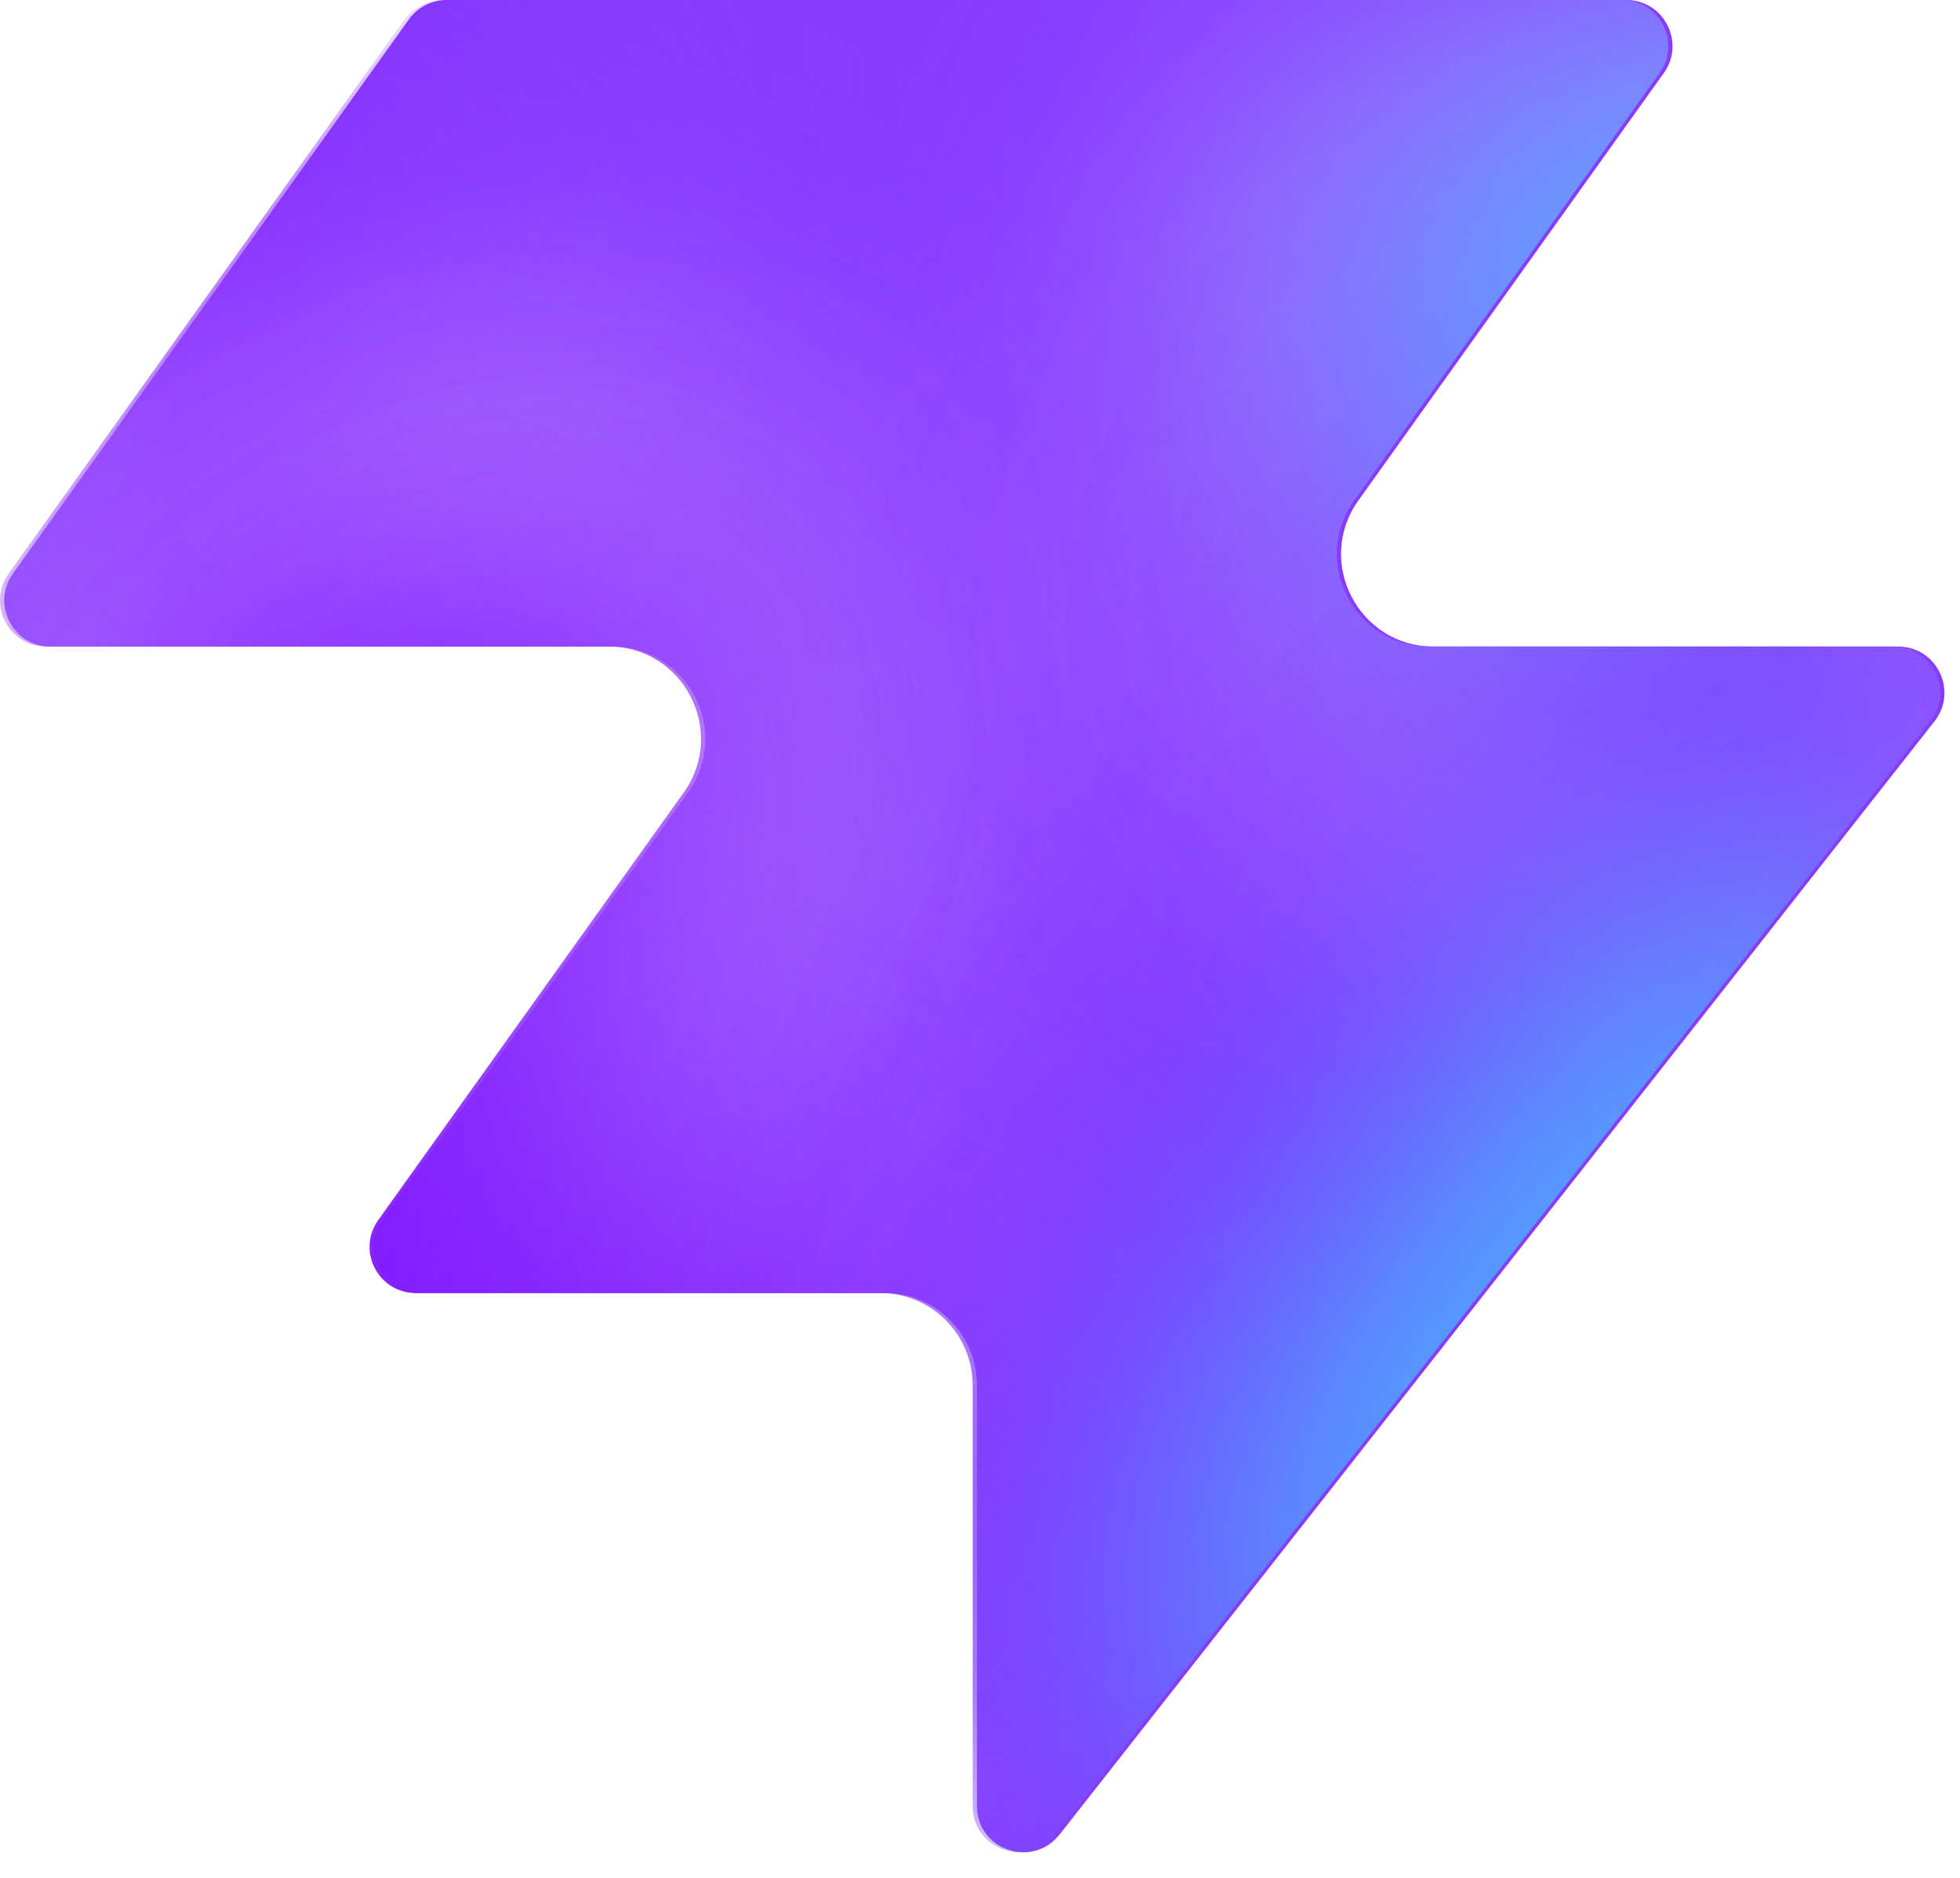
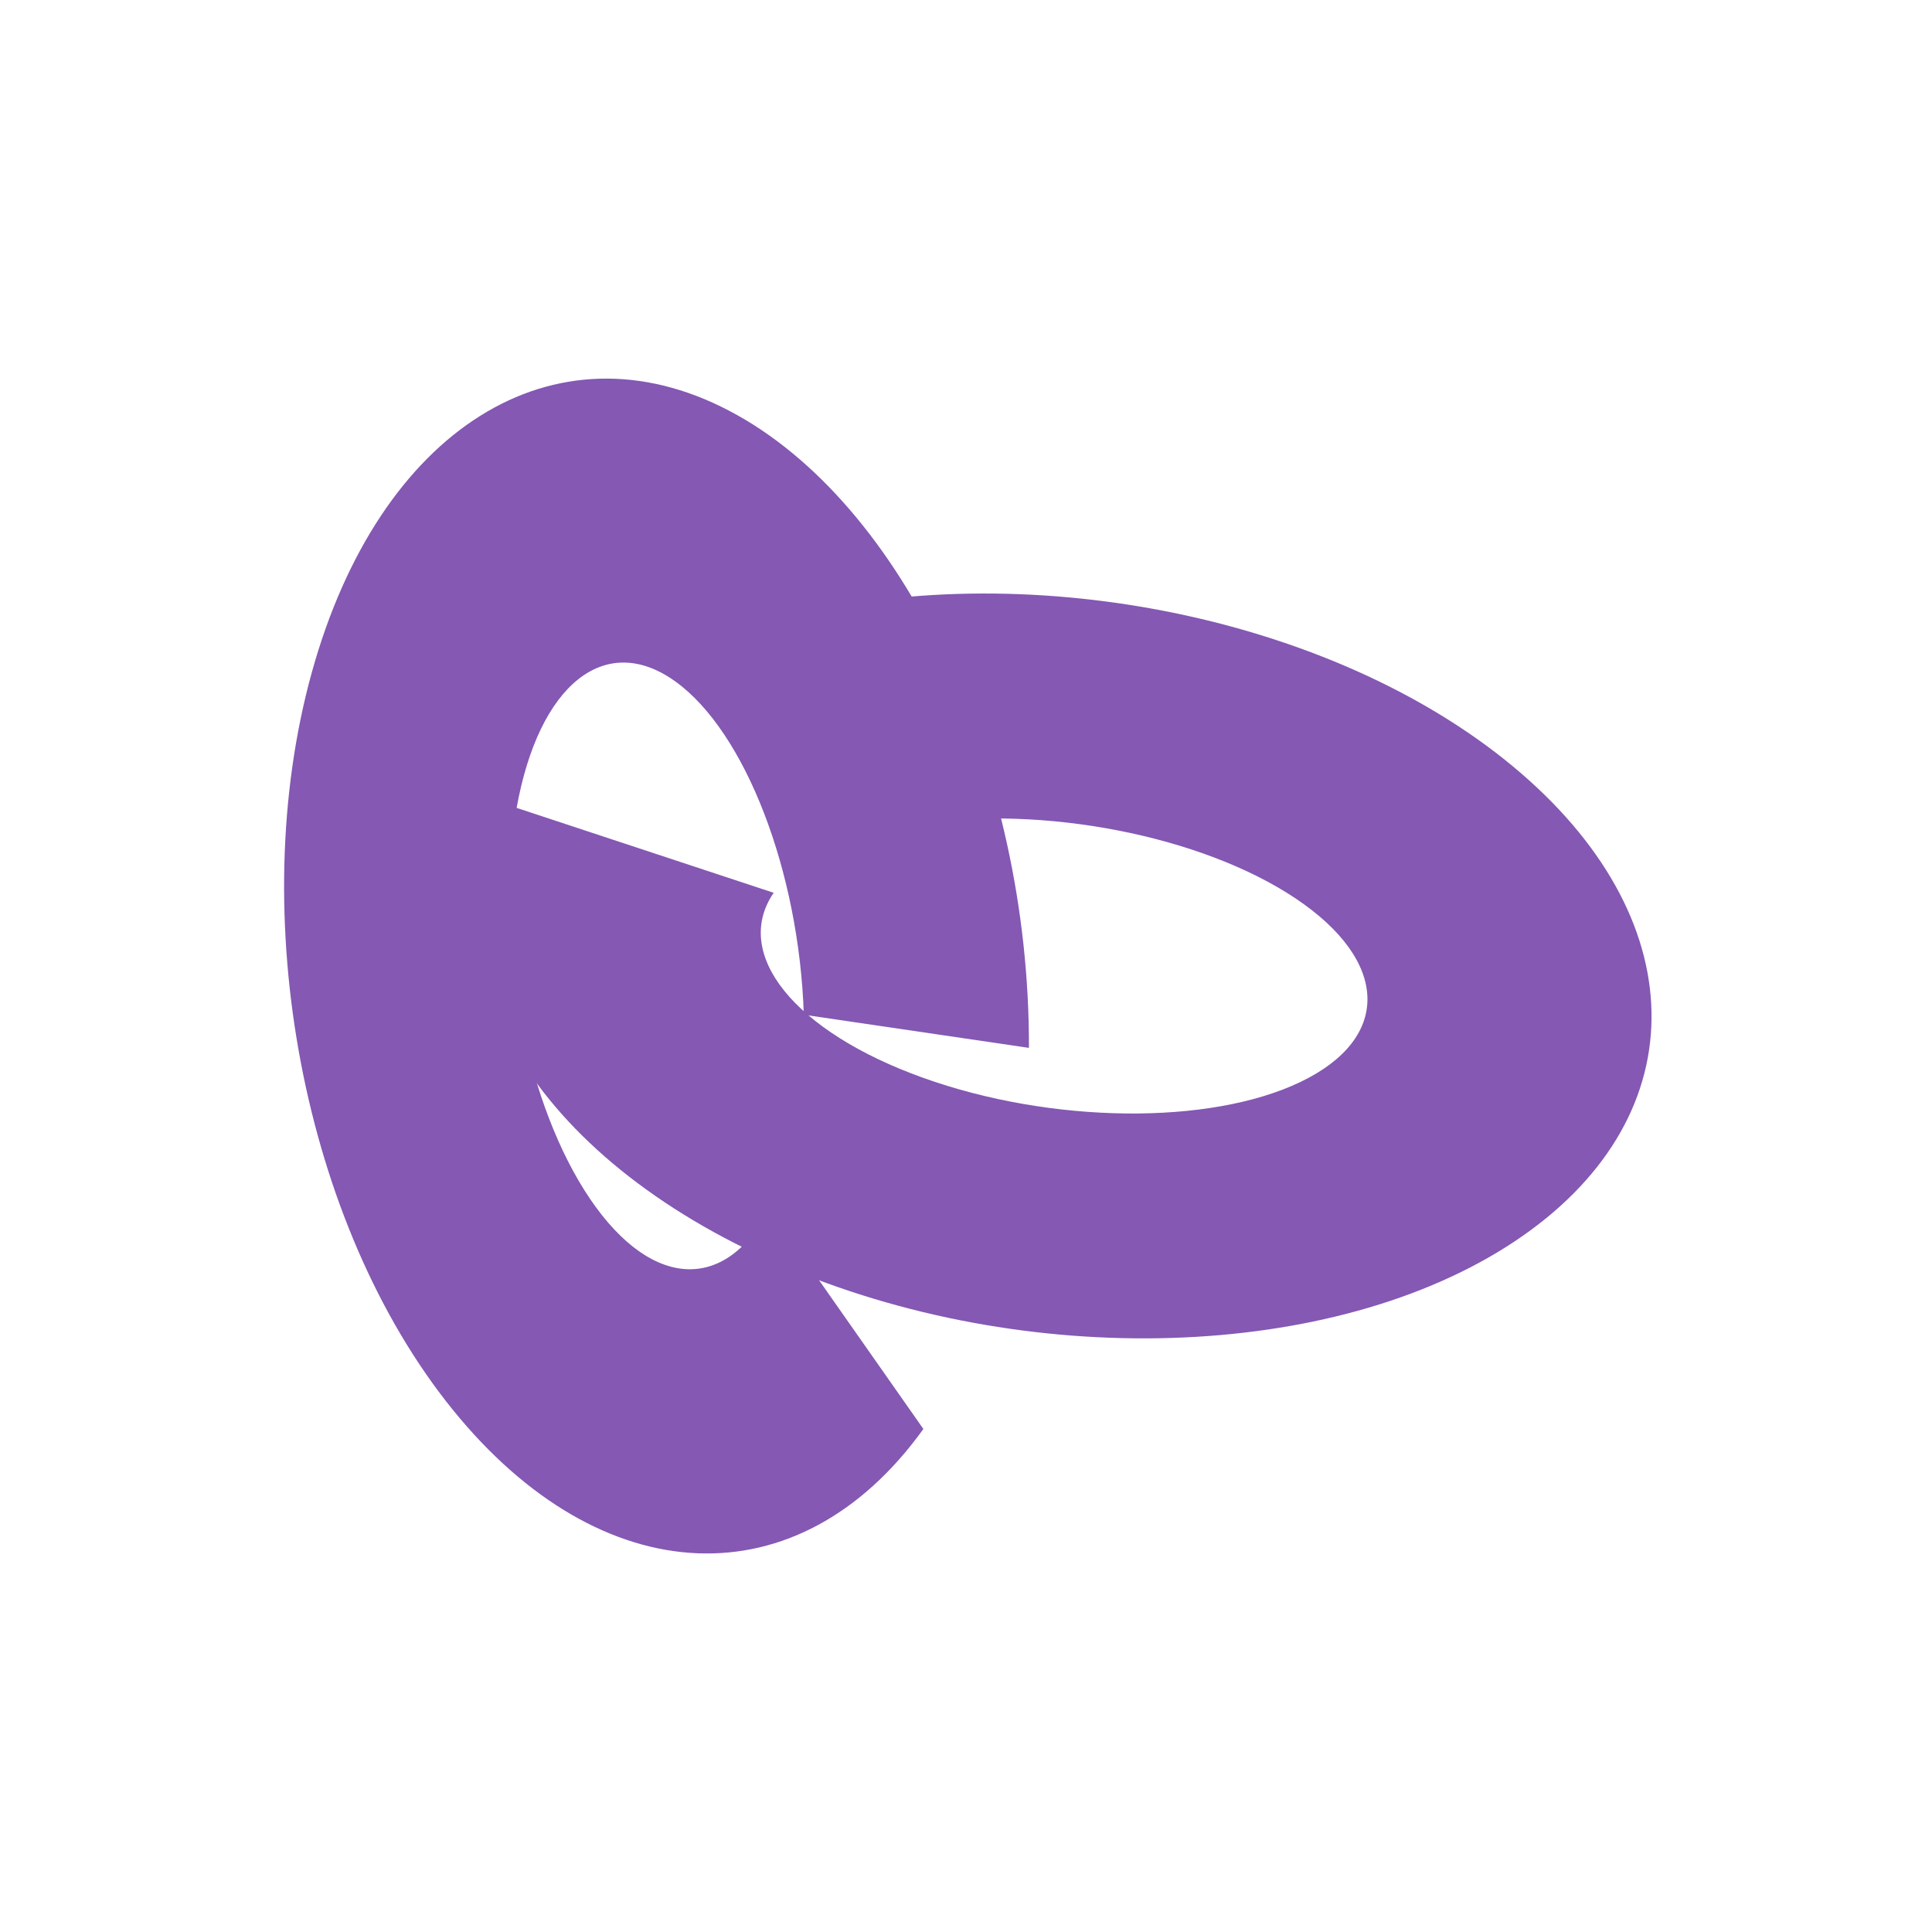
- <svg xmlns="http://www.w3.org/2000/svg" width="48" height="46" fill="none" viewBox="0 0 48 46">
-   <path fill="#863bff" d="M25.946 44.938c-.664.845-2.021.375-2.021-.698V33.937a2.26 2.26 0 0 0-2.262-2.262H10.287c-.92 0-1.456-1.04-.92-1.788l7.48-10.471c1.07-1.497 0-3.578-1.842-3.578H1.237c-.92 0-1.456-1.04-.92-1.788L10.013.474c.214-.297.556-.474.92-.474h28.894c.92 0 1.456 1.04.92 1.788l-7.48 10.471c-1.07 1.498 0 3.579 1.842 3.579h11.377c.943 0 1.473 1.088.89 1.83L25.947 44.94z" style="fill:#863bff;fill:color(display-p3 .525 .23 1);fill-opacity:1" />
-   <mask id="a" width="48" height="46" x="0" y="0" maskUnits="userSpaceOnUse" style="mask-type:alpha">
-     <path fill="#000" d="M25.842 44.938c-.664.844-2.021.375-2.021-.698V33.937a2.26 2.26 0 0 0-2.262-2.262H10.183c-.92 0-1.456-1.04-.92-1.788l7.48-10.471c1.07-1.498 0-3.579-1.842-3.579H1.133c-.92 0-1.456-1.04-.92-1.787L9.91.473c.214-.297.556-.474.92-.474h28.894c.92 0 1.456 1.04.92 1.788l-7.48 10.471c-1.07 1.498 0 3.578 1.842 3.578h11.377c.943 0 1.473 1.088.89 1.832L25.843 44.94z" style="fill:#000;fill-opacity:1" />
-   </mask>
-   <g mask="url(#a)">
-     <g filter="url(#b)">
-       <ellipse cx="5.508" cy="14.704" fill="#ede6ff" rx="5.508" ry="14.704" style="fill:#ede6ff;fill:color(display-p3 .927 .903 1);fill-opacity:1" transform="matrix(.00324 1 1 -.00324 -4.47 31.516)" />
-     </g>
-     <g filter="url(#c)">
-       <ellipse cx="10.399" cy="29.851" fill="#ede6ff" rx="10.399" ry="29.851" style="fill:#ede6ff;fill:color(display-p3 .927 .903 1);fill-opacity:1" transform="matrix(.00324 1 1 -.00324 -39.328 7.883)" />
-     </g>
-     <g filter="url(#d)">
-       <ellipse cx="5.508" cy="30.487" fill="#7e14ff" rx="5.508" ry="30.487" style="fill:#7e14ff;fill:color(display-p3 .492 .077 1);fill-opacity:1" transform="rotate(89.814 -25.913 -14.639)scale(1 -1)" />
-     </g>
-     <g filter="url(#e)">
-       <ellipse cx="5.508" cy="30.599" fill="#7e14ff" rx="5.508" ry="30.599" style="fill:#7e14ff;fill:color(display-p3 .492 .077 1);fill-opacity:1" transform="rotate(89.814 -32.644 -3.334)scale(1 -1)" />
-     </g>
-     <g filter="url(#f)">
-       <ellipse cx="5.508" cy="30.599" fill="#7e14ff" rx="5.508" ry="30.599" style="fill:#7e14ff;fill:color(display-p3 .492 .077 1);fill-opacity:1" transform="matrix(.00324 1 1 -.00324 -34.34 30.47)" />
-     </g>
-     <g filter="url(#g)">
-       <ellipse cx="14.072" cy="22.078" fill="#ede6ff" rx="14.072" ry="22.078" style="fill:#ede6ff;fill:color(display-p3 .927 .903 1);fill-opacity:1" transform="rotate(93.35 24.506 48.493)scale(-1 1)" />
-     </g>
-     <g filter="url(#h)">
-       <ellipse cx="3.47" cy="21.501" fill="#7e14ff" rx="3.47" ry="21.501" style="fill:#7e14ff;fill:color(display-p3 .492 .077 1);fill-opacity:1" transform="rotate(89.009 28.708 47.59)scale(-1 1)" />
-     </g>
-     <g filter="url(#i)">
-       <ellipse cx="3.47" cy="21.501" fill="#7e14ff" rx="3.47" ry="21.501" style="fill:#7e14ff;fill:color(display-p3 .492 .077 1);fill-opacity:1" transform="rotate(89.009 28.708 47.59)scale(-1 1)" />
-     </g>
-     <g filter="url(#j)">
-       <ellipse cx=".387" cy="8.972" fill="#7e14ff" rx="4.407" ry="29.108" style="fill:#7e14ff;fill:color(display-p3 .492 .077 1);fill-opacity:1" transform="rotate(39.51 .387 8.972)" />
-     </g>
-     <g filter="url(#k)">
-       <ellipse cx="47.523" cy="-6.092" fill="#7e14ff" rx="4.407" ry="29.108" style="fill:#7e14ff;fill:color(display-p3 .492 .077 1);fill-opacity:1" transform="rotate(37.892 47.523 -6.092)" />
-     </g>
-     <g filter="url(#l)">
-       <ellipse cx="41.412" cy="6.333" fill="#47bfff" rx="5.971" ry="9.665" style="fill:#47bfff;fill:color(display-p3 .28 .748 1);fill-opacity:1" transform="rotate(37.892 41.412 6.333)" />
-     </g>
-     <g filter="url(#m)">
-       <ellipse cx="-1.879" cy="38.332" fill="#7e14ff" rx="4.407" ry="29.108" style="fill:#7e14ff;fill:color(display-p3 .492 .077 1);fill-opacity:1" transform="rotate(37.892 -1.88 38.332)" />
-     </g>
-     <g filter="url(#n)">
-       <ellipse cx="-1.879" cy="38.332" fill="#7e14ff" rx="4.407" ry="29.108" style="fill:#7e14ff;fill:color(display-p3 .492 .077 1);fill-opacity:1" transform="rotate(37.892 -1.88 38.332)" />
-     </g>
-     <g filter="url(#o)">
-       <ellipse cx="35.651" cy="29.907" fill="#7e14ff" rx="4.407" ry="29.108" style="fill:#7e14ff;fill:color(display-p3 .492 .077 1);fill-opacity:1" transform="rotate(37.892 35.651 29.907)" />
-     </g>
-     <g filter="url(#p)">
-       <ellipse cx="38.418" cy="32.4" fill="#47bfff" rx="5.971" ry="15.297" style="fill:#47bfff;fill:color(display-p3 .28 .748 1);fill-opacity:1" transform="rotate(37.892 38.418 32.4)" />
-     </g>
+ <svg xmlns="http://www.w3.org/2000/svg" viewBox="0 0 256 256" width="256" height="256" role="img" aria-labelledby="title">
+   <g id="symbol" fill="#8458B3" fill-rule="evenodd">
+     <path transform="rotate(-8 87.00 128)" d="M 113.47 193.67 A 48.60 78.30 0 1 1 134.35 145.61 L 105.42 137.11 A 18.90 40.50 0 1 0 97.29 161.97 Z" />
+     <path transform="rotate(8 141.00 128)" d="M 98.35 87.24 A 78.30 48.60 0 1 1 64.71 117.07 L 101.54 123.75 A 40.50 18.90 0 1 0 118.94 112.15 Z" />
  </g>
-   <defs>
-     <filter id="b" width="60.045" height="41.654" x="-19.77" y="16.149" color-interpolation-filters="sRGB" filterUnits="userSpaceOnUse">
-       <feFlood flood-opacity="0" result="BackgroundImageFix" />
-       <feBlend in="SourceGraphic" in2="BackgroundImageFix" result="shape" />
-       <feGaussianBlur result="effect1_foregroundBlur_2002_17158" stdDeviation="7.659" />
-     </filter>
-     <filter id="c" width="90.34" height="51.437" x="-54.613" y="-7.533" color-interpolation-filters="sRGB" filterUnits="userSpaceOnUse">
-       <feFlood flood-opacity="0" result="BackgroundImageFix" />
-       <feBlend in="SourceGraphic" in2="BackgroundImageFix" result="shape" />
-       <feGaussianBlur result="effect1_foregroundBlur_2002_17158" stdDeviation="7.659" />
-     </filter>
-     <filter id="d" width="79.355" height="29.4" x="-49.64" y="2.03" color-interpolation-filters="sRGB" filterUnits="userSpaceOnUse">
-       <feFlood flood-opacity="0" result="BackgroundImageFix" />
-       <feBlend in="SourceGraphic" in2="BackgroundImageFix" result="shape" />
-       <feGaussianBlur result="effect1_foregroundBlur_2002_17158" stdDeviation="4.596" />
-     </filter>
-     <filter id="e" width="79.579" height="29.4" x="-45.045" y="20.029" color-interpolation-filters="sRGB" filterUnits="userSpaceOnUse">
-       <feFlood flood-opacity="0" result="BackgroundImageFix" />
-       <feBlend in="SourceGraphic" in2="BackgroundImageFix" result="shape" />
-       <feGaussianBlur result="effect1_foregroundBlur_2002_17158" stdDeviation="4.596" />
-     </filter>
-     <filter id="f" width="79.579" height="29.4" x="-43.513" y="21.178" color-interpolation-filters="sRGB" filterUnits="userSpaceOnUse">
-       <feFlood flood-opacity="0" result="BackgroundImageFix" />
-       <feBlend in="SourceGraphic" in2="BackgroundImageFix" result="shape" />
-       <feGaussianBlur result="effect1_foregroundBlur_2002_17158" stdDeviation="4.596" />
-     </filter>
-     <filter id="g" width="74.749" height="58.852" x="15.756" y="-17.901" color-interpolation-filters="sRGB" filterUnits="userSpaceOnUse">
-       <feFlood flood-opacity="0" result="BackgroundImageFix" />
-       <feBlend in="SourceGraphic" in2="BackgroundImageFix" result="shape" />
-       <feGaussianBlur result="effect1_foregroundBlur_2002_17158" stdDeviation="7.659" />
-     </filter>
-     <filter id="h" width="61.377" height="25.362" x="23.548" y="2.284" color-interpolation-filters="sRGB" filterUnits="userSpaceOnUse">
-       <feFlood flood-opacity="0" result="BackgroundImageFix" />
-       <feBlend in="SourceGraphic" in2="BackgroundImageFix" result="shape" />
-       <feGaussianBlur result="effect1_foregroundBlur_2002_17158" stdDeviation="4.596" />
-     </filter>
-     <filter id="i" width="61.377" height="25.362" x="23.548" y="2.284" color-interpolation-filters="sRGB" filterUnits="userSpaceOnUse">
-       <feFlood flood-opacity="0" result="BackgroundImageFix" />
-       <feBlend in="SourceGraphic" in2="BackgroundImageFix" result="shape" />
-       <feGaussianBlur result="effect1_foregroundBlur_2002_17158" stdDeviation="4.596" />
-     </filter>
-     <filter id="j" width="56.045" height="63.649" x="-27.636" y="-22.853" color-interpolation-filters="sRGB" filterUnits="userSpaceOnUse">
-       <feFlood flood-opacity="0" result="BackgroundImageFix" />
-       <feBlend in="SourceGraphic" in2="BackgroundImageFix" result="shape" />
-       <feGaussianBlur result="effect1_foregroundBlur_2002_17158" stdDeviation="4.596" />
-     </filter>
-     <filter id="k" width="54.814" height="64.646" x="20.116" y="-38.415" color-interpolation-filters="sRGB" filterUnits="userSpaceOnUse">
-       <feFlood flood-opacity="0" result="BackgroundImageFix" />
-       <feBlend in="SourceGraphic" in2="BackgroundImageFix" result="shape" />
-       <feGaussianBlur result="effect1_foregroundBlur_2002_17158" stdDeviation="4.596" />
-     </filter>
-     <filter id="l" width="33.541" height="35.313" x="24.641" y="-11.323" color-interpolation-filters="sRGB" filterUnits="userSpaceOnUse">
-       <feFlood flood-opacity="0" result="BackgroundImageFix" />
-       <feBlend in="SourceGraphic" in2="BackgroundImageFix" result="shape" />
-       <feGaussianBlur result="effect1_foregroundBlur_2002_17158" stdDeviation="4.596" />
-     </filter>
-     <filter id="m" width="54.814" height="64.646" x="-29.286" y="6.009" color-interpolation-filters="sRGB" filterUnits="userSpaceOnUse">
-       <feFlood flood-opacity="0" result="BackgroundImageFix" />
-       <feBlend in="SourceGraphic" in2="BackgroundImageFix" result="shape" />
-       <feGaussianBlur result="effect1_foregroundBlur_2002_17158" stdDeviation="4.596" />
-     </filter>
-     <filter id="n" width="54.814" height="64.646" x="-29.286" y="6.009" color-interpolation-filters="sRGB" filterUnits="userSpaceOnUse">
-       <feFlood flood-opacity="0" result="BackgroundImageFix" />
-       <feBlend in="SourceGraphic" in2="BackgroundImageFix" result="shape" />
-       <feGaussianBlur result="effect1_foregroundBlur_2002_17158" stdDeviation="4.596" />
-     </filter>
-     <filter id="o" width="54.814" height="64.646" x="8.244" y="-2.416" color-interpolation-filters="sRGB" filterUnits="userSpaceOnUse">
-       <feFlood flood-opacity="0" result="BackgroundImageFix" />
-       <feBlend in="SourceGraphic" in2="BackgroundImageFix" result="shape" />
-       <feGaussianBlur result="effect1_foregroundBlur_2002_17158" stdDeviation="4.596" />
-     </filter>
-     <filter id="p" width="39.409" height="43.623" x="18.713" y="10.588" color-interpolation-filters="sRGB" filterUnits="userSpaceOnUse">
-       <feFlood flood-opacity="0" result="BackgroundImageFix" />
-       <feBlend in="SourceGraphic" in2="BackgroundImageFix" result="shape" />
-       <feGaussianBlur result="effect1_foregroundBlur_2002_17158" stdDeviation="4.596" />
-     </filter>
-   </defs>
</svg>
